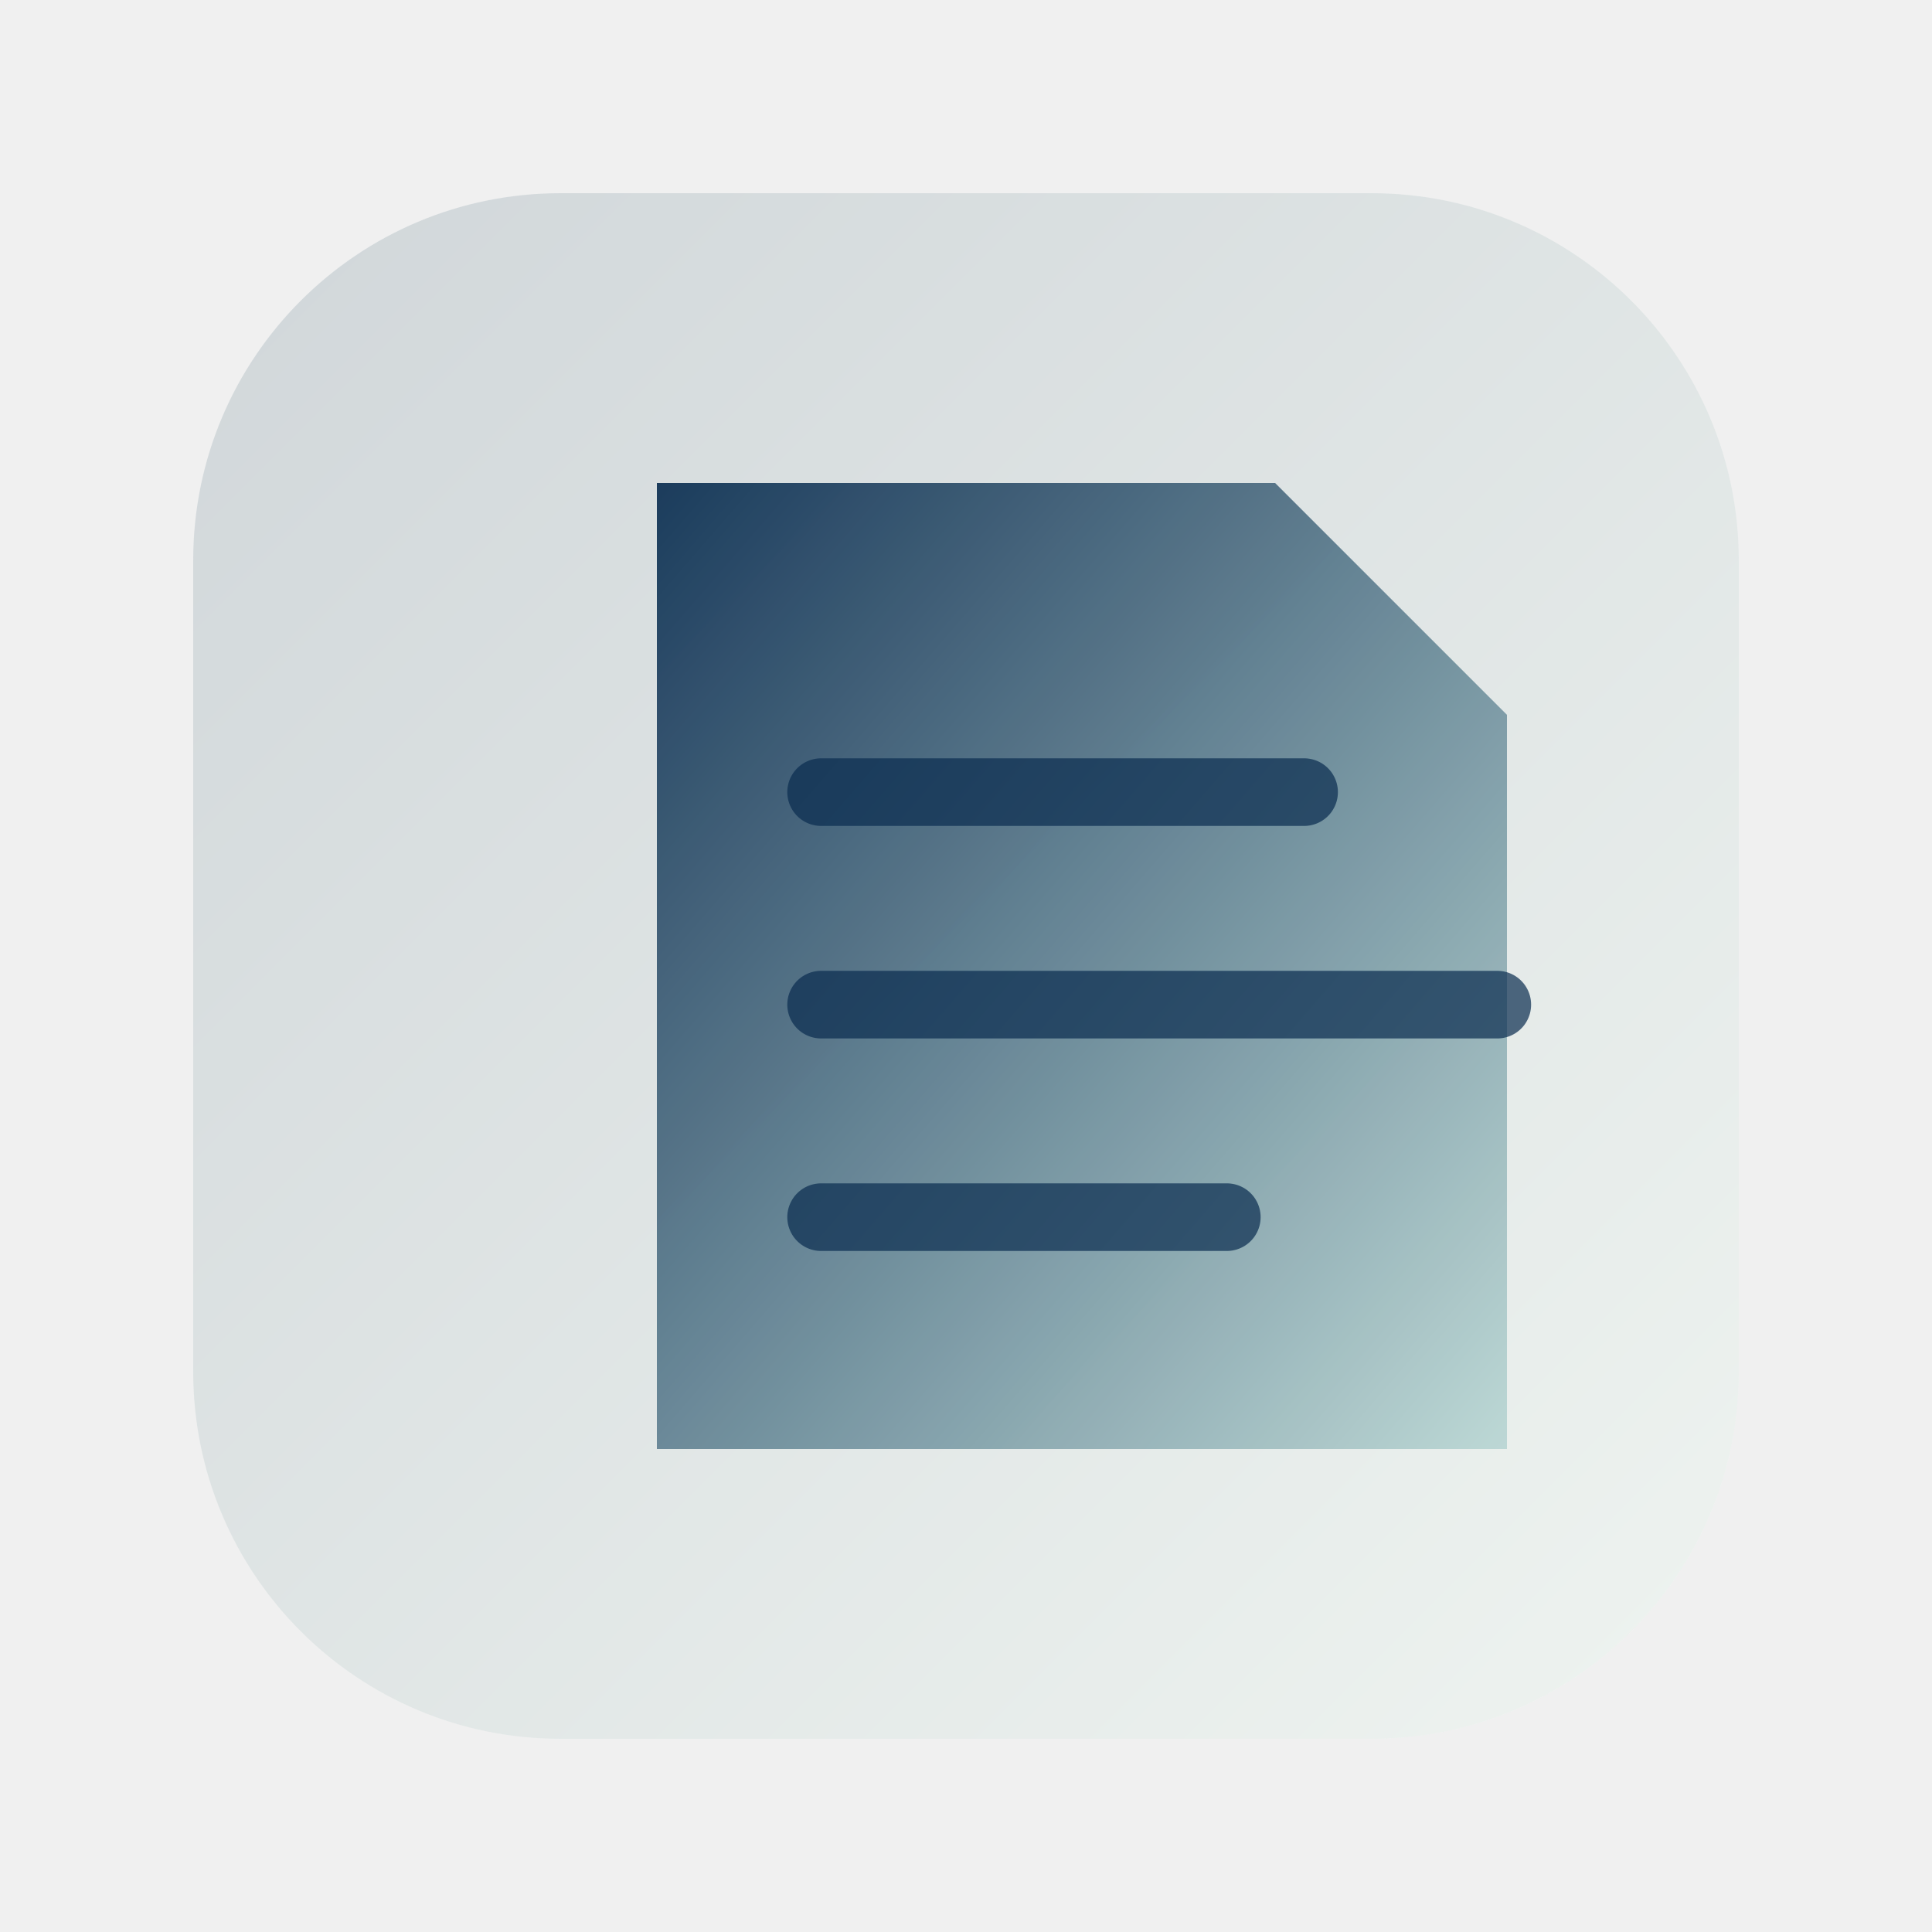
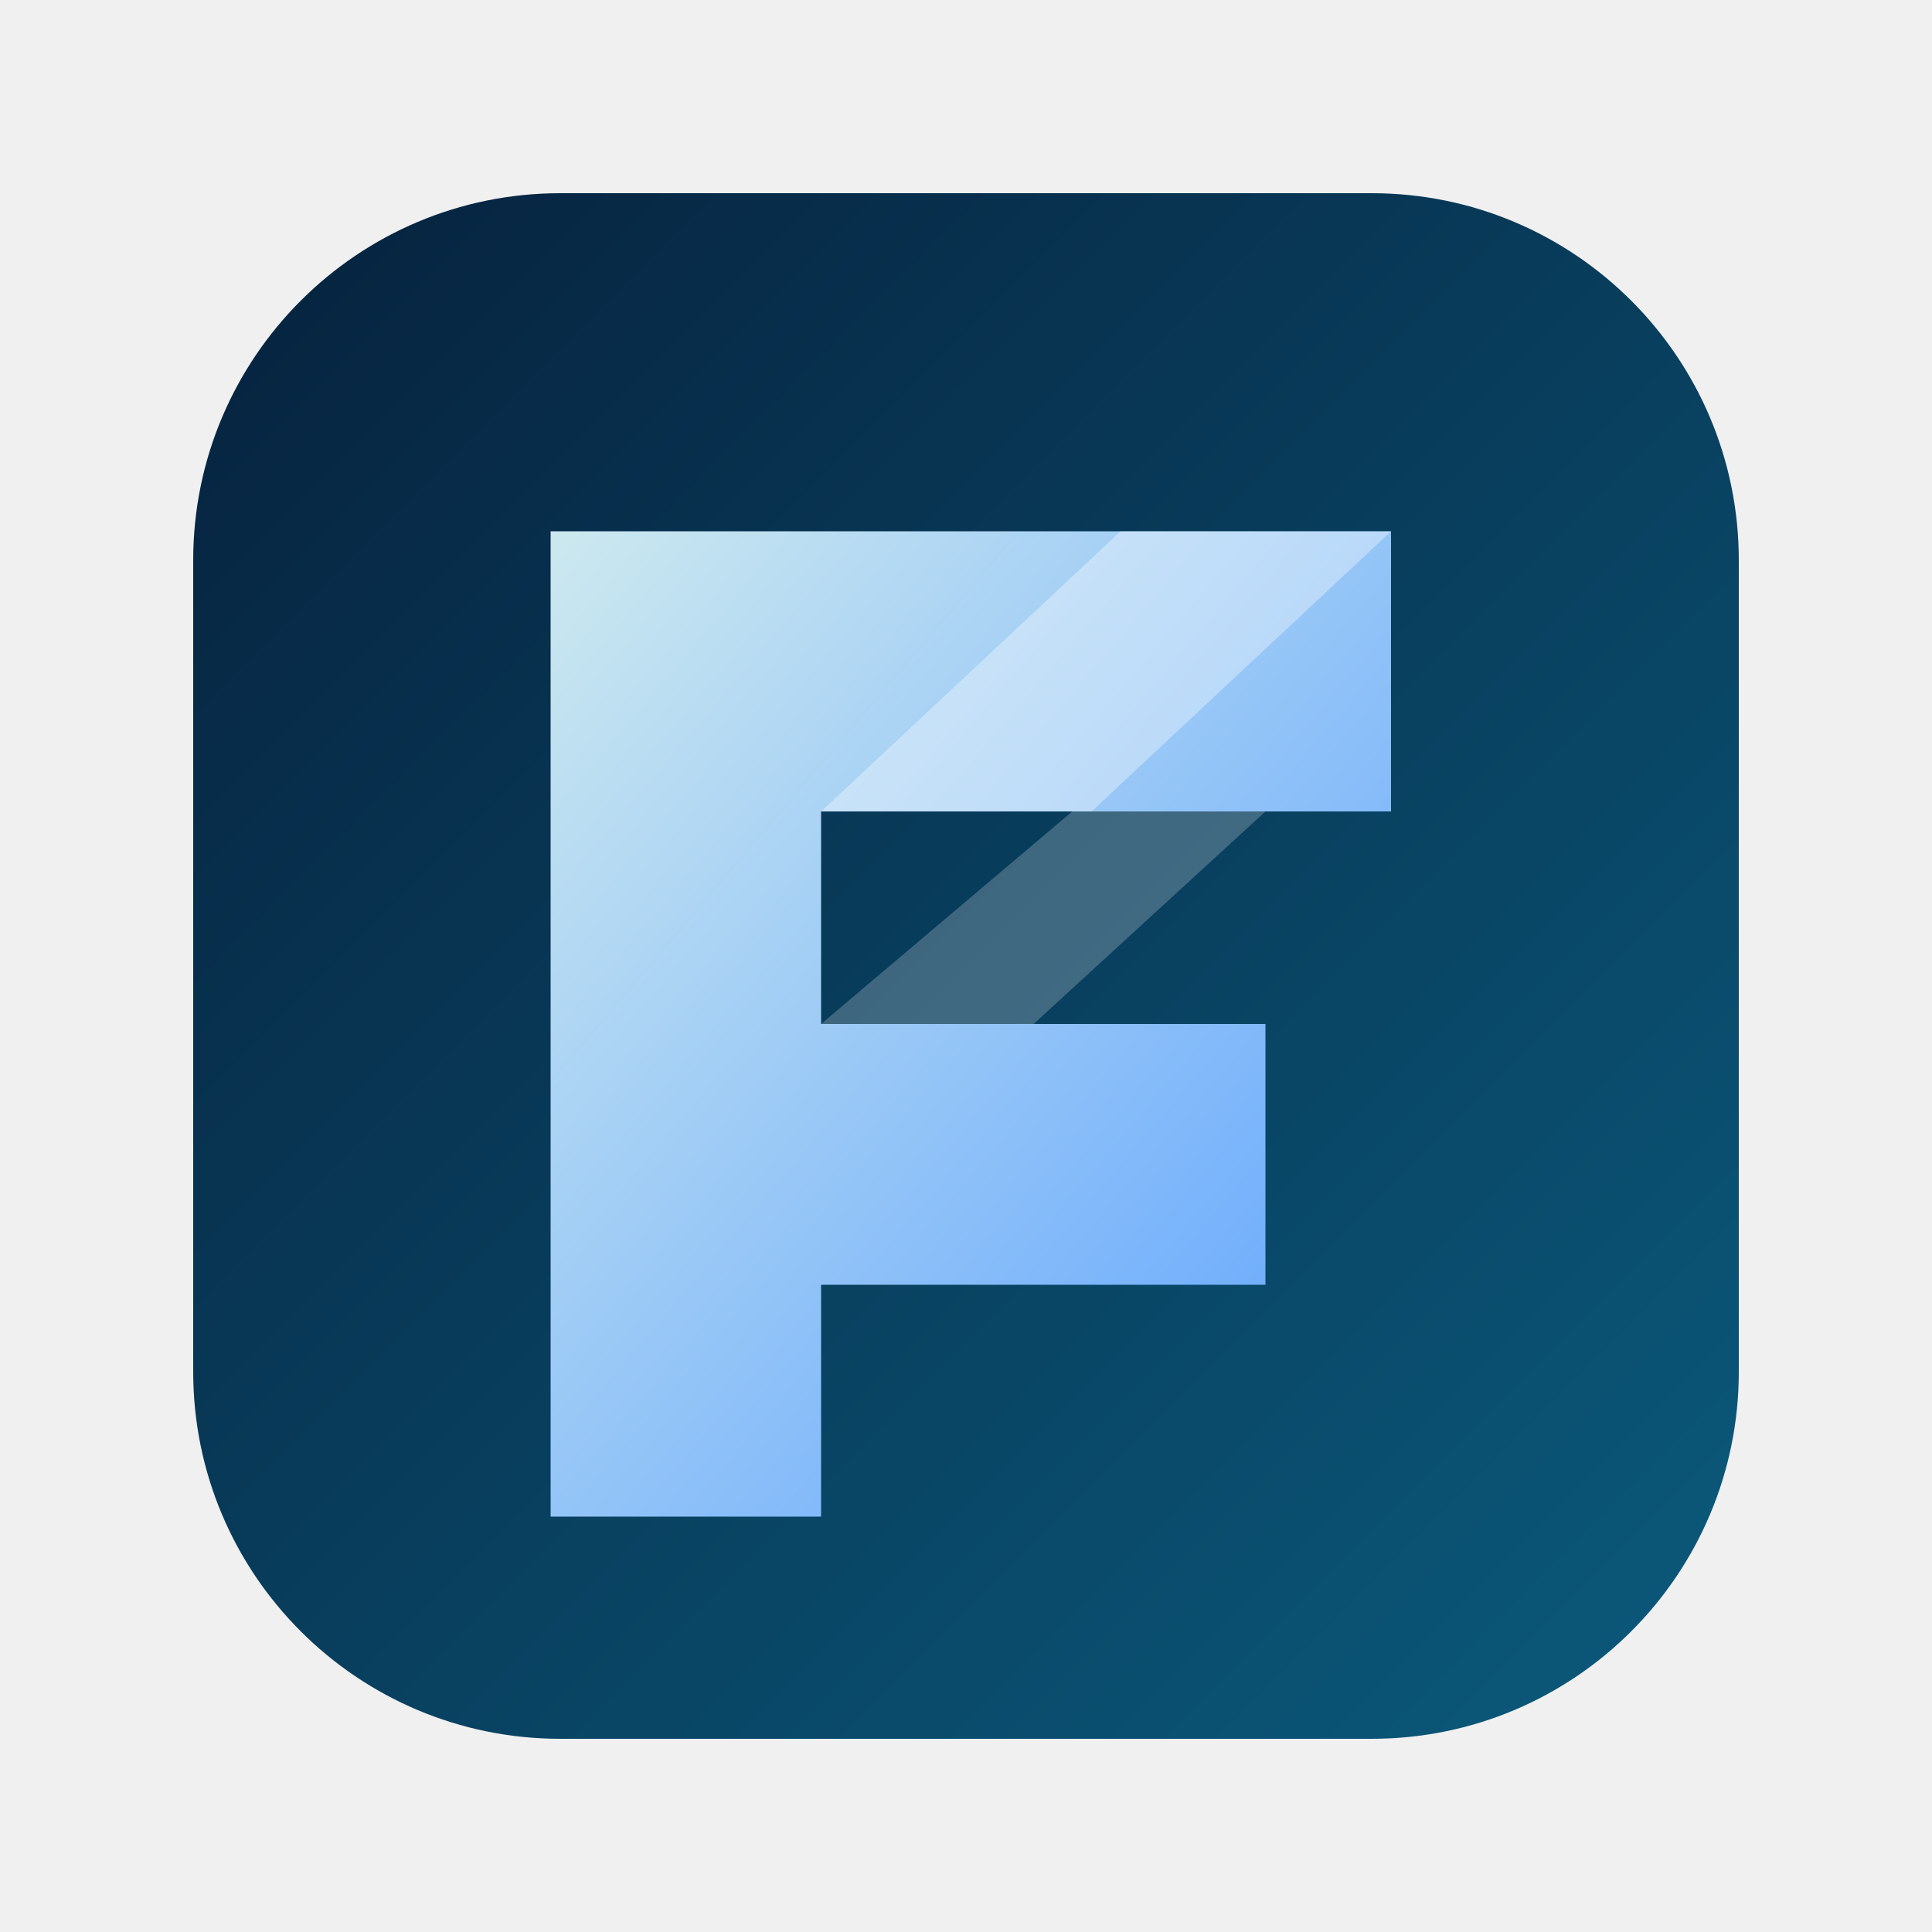
- <svg xmlns="http://www.w3.org/2000/svg" viewBox="0 0 200 200" role="img" aria-label="FixLog placeholder">
+ <svg xmlns="http://www.w3.org/2000/svg" viewBox="0 0 200 200" role="img" aria-label="FixLog app icon">
  <defs>
-     <linearGradient id="g" x1="0" x2="1" y1="0" y2="1">
-       <stop stop-color="#082B4F" stop-opacity=".95" />
-       <stop offset="1" stop-color="#B8D6D3" stop-opacity=".95" />
+     <linearGradient id="bg" x1="0" y1="0" x2="1" y2="1">
+       <stop stop-color="#06213d" />
+       <stop offset="1" stop-color="#0b5a7c" />
+     </linearGradient>
+     <linearGradient id="mark" x1="0" y1="0" x2="1" y2="1">
+       <stop stop-color="#cde9ef" />
+       <stop offset="1" stop-color="#5ca1ff" />
    </linearGradient>
  </defs>
-   <rect x="20" y="20" width="160" height="160" rx="38" fill="#FAFAF7" />
-   <rect x="20" y="20" width="160" height="160" rx="38" fill="url(#g)" opacity=".18" />
-   <path d="M68 50h64l24 24v76H68z" fill="url(#g)" opacity=".95" />
-   <path d="M85 82h50M85 104h70M85 126h42" fill="none" stroke="#082B4F" stroke-width="7" stroke-linecap="round" opacity=".7" />
+   <rect x="20" y="20" width="160" height="160" rx="38" fill="url(#bg)" />
+   <path d="M57 55h87v29H85v22h46v27H85v24H57z" fill="url(#mark)" />
+   <path d="M85 84l31-29h28L113 84z" fill="#ffffff" opacity=".35" />
+   <path d="M85 106l26-22h20l-24 22z" fill="#ffffff" opacity=".22" />
</svg>
